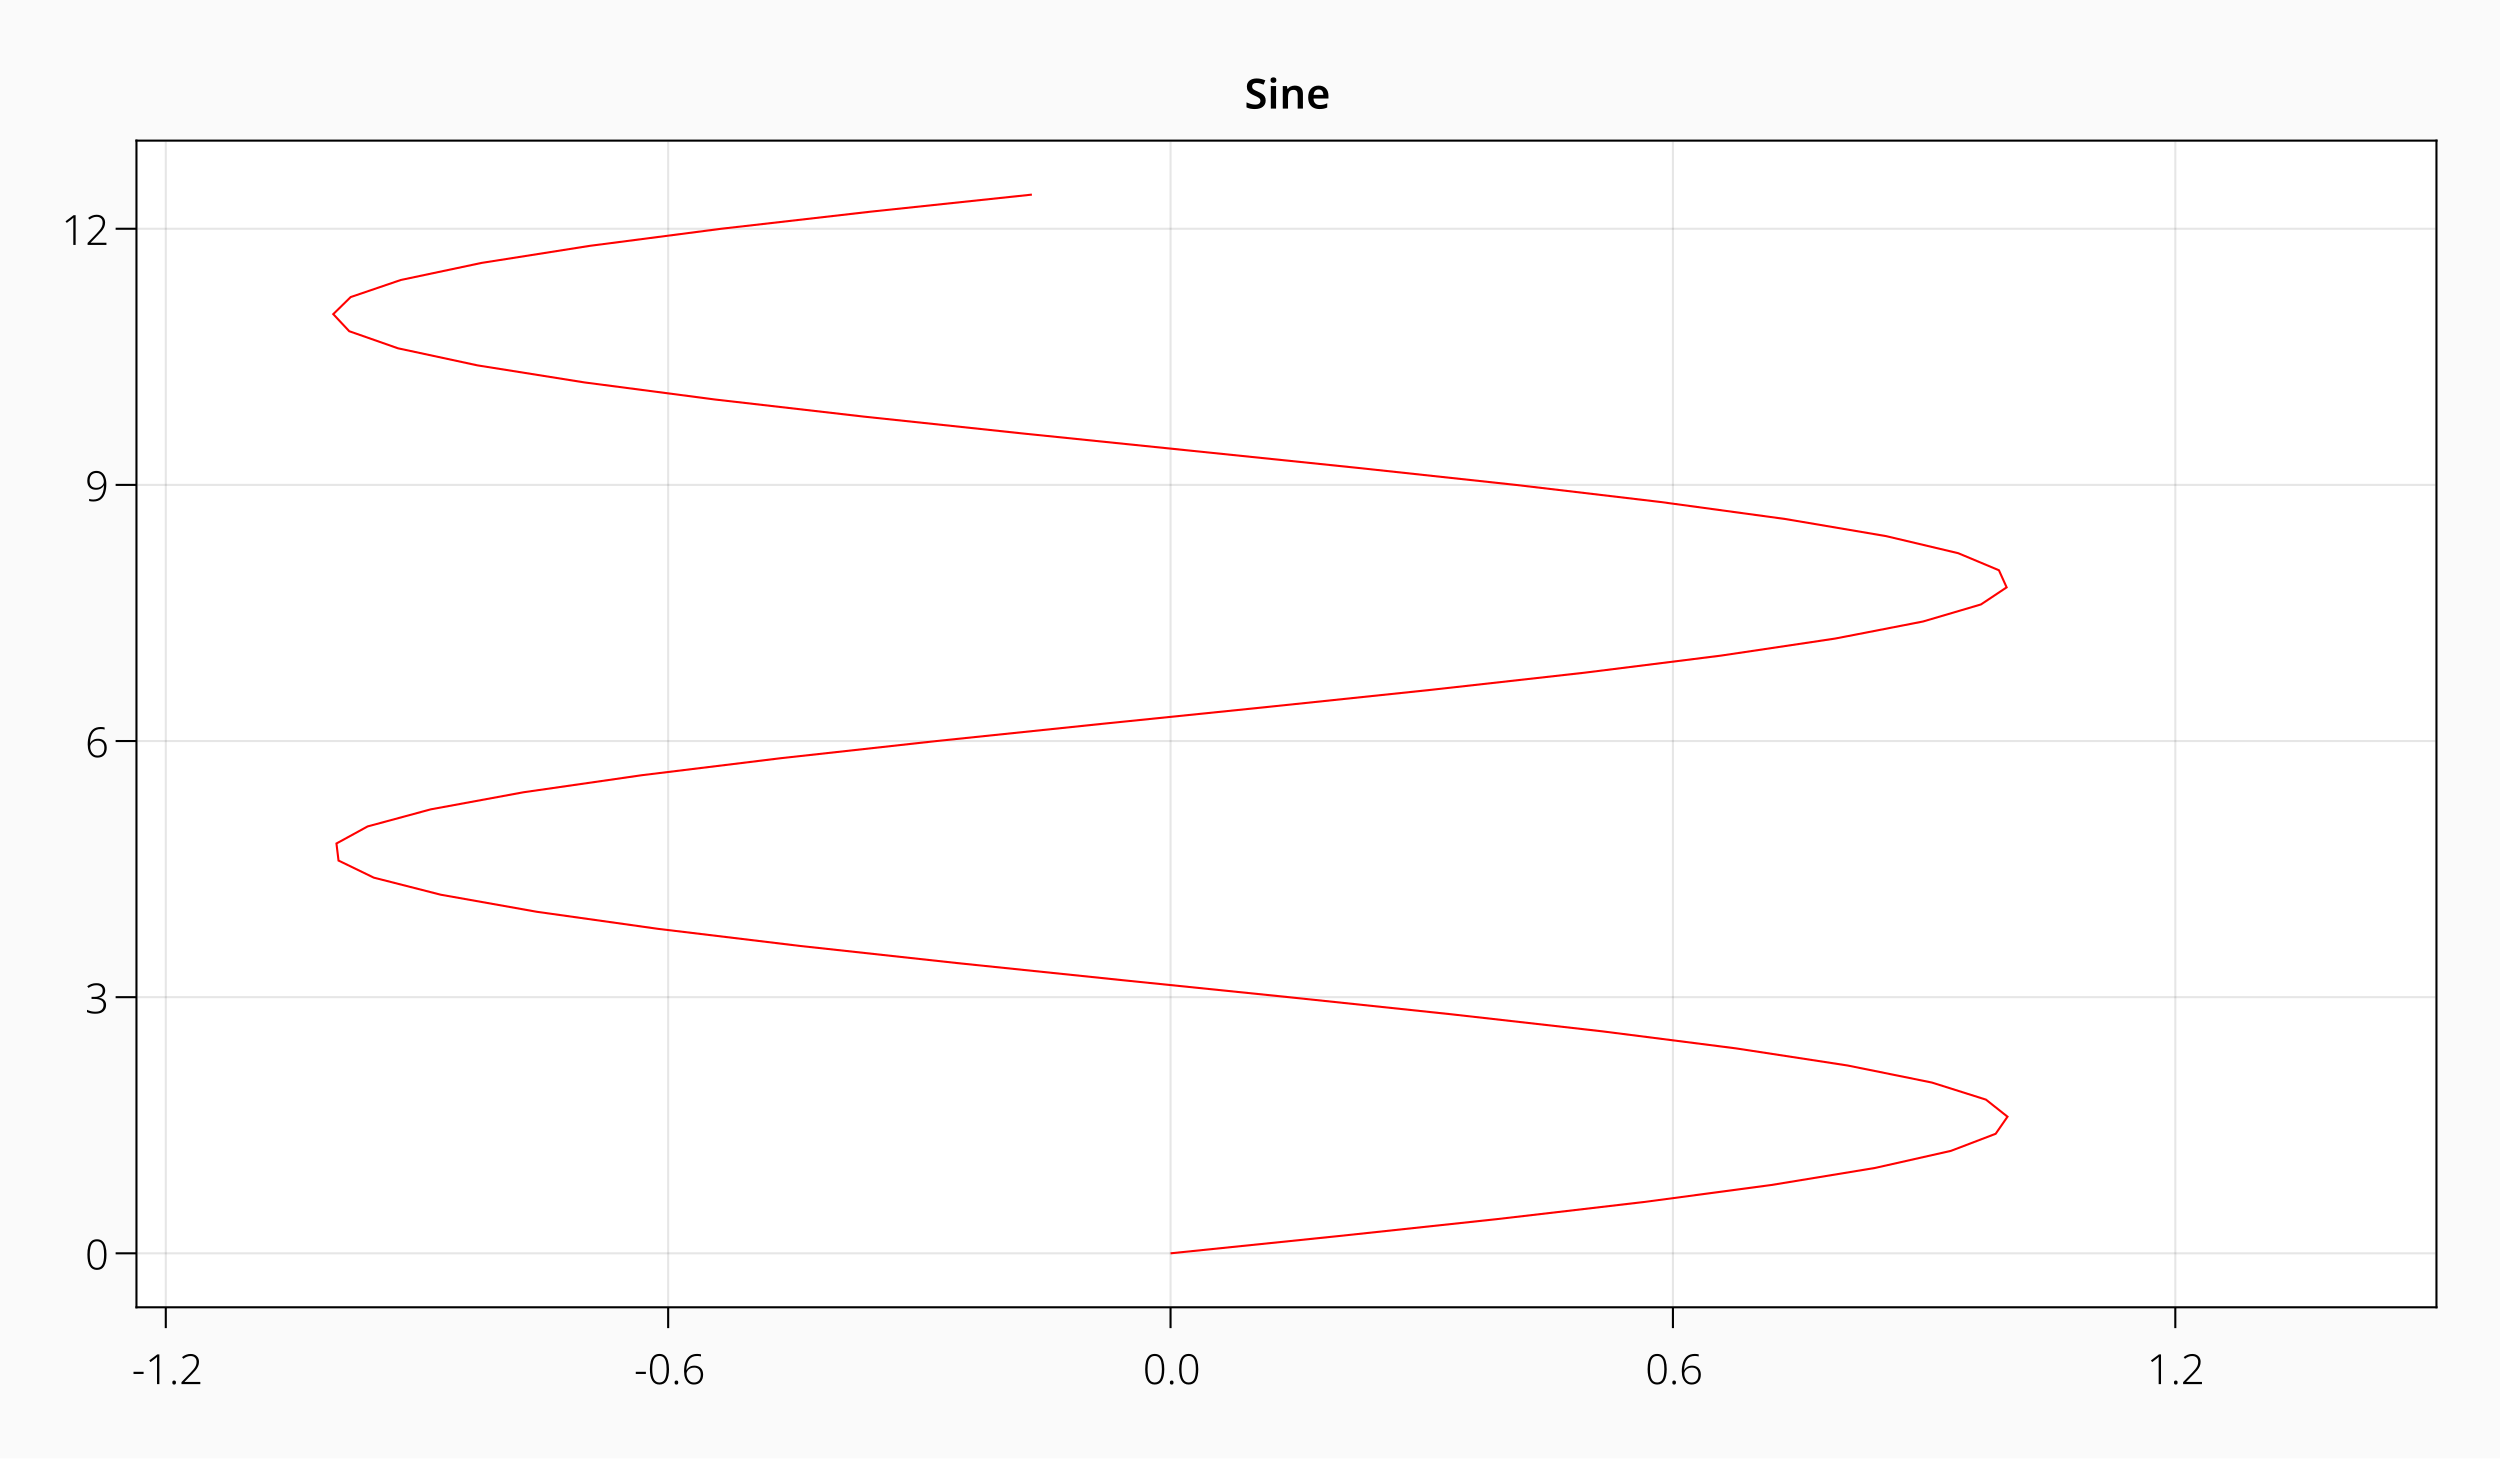
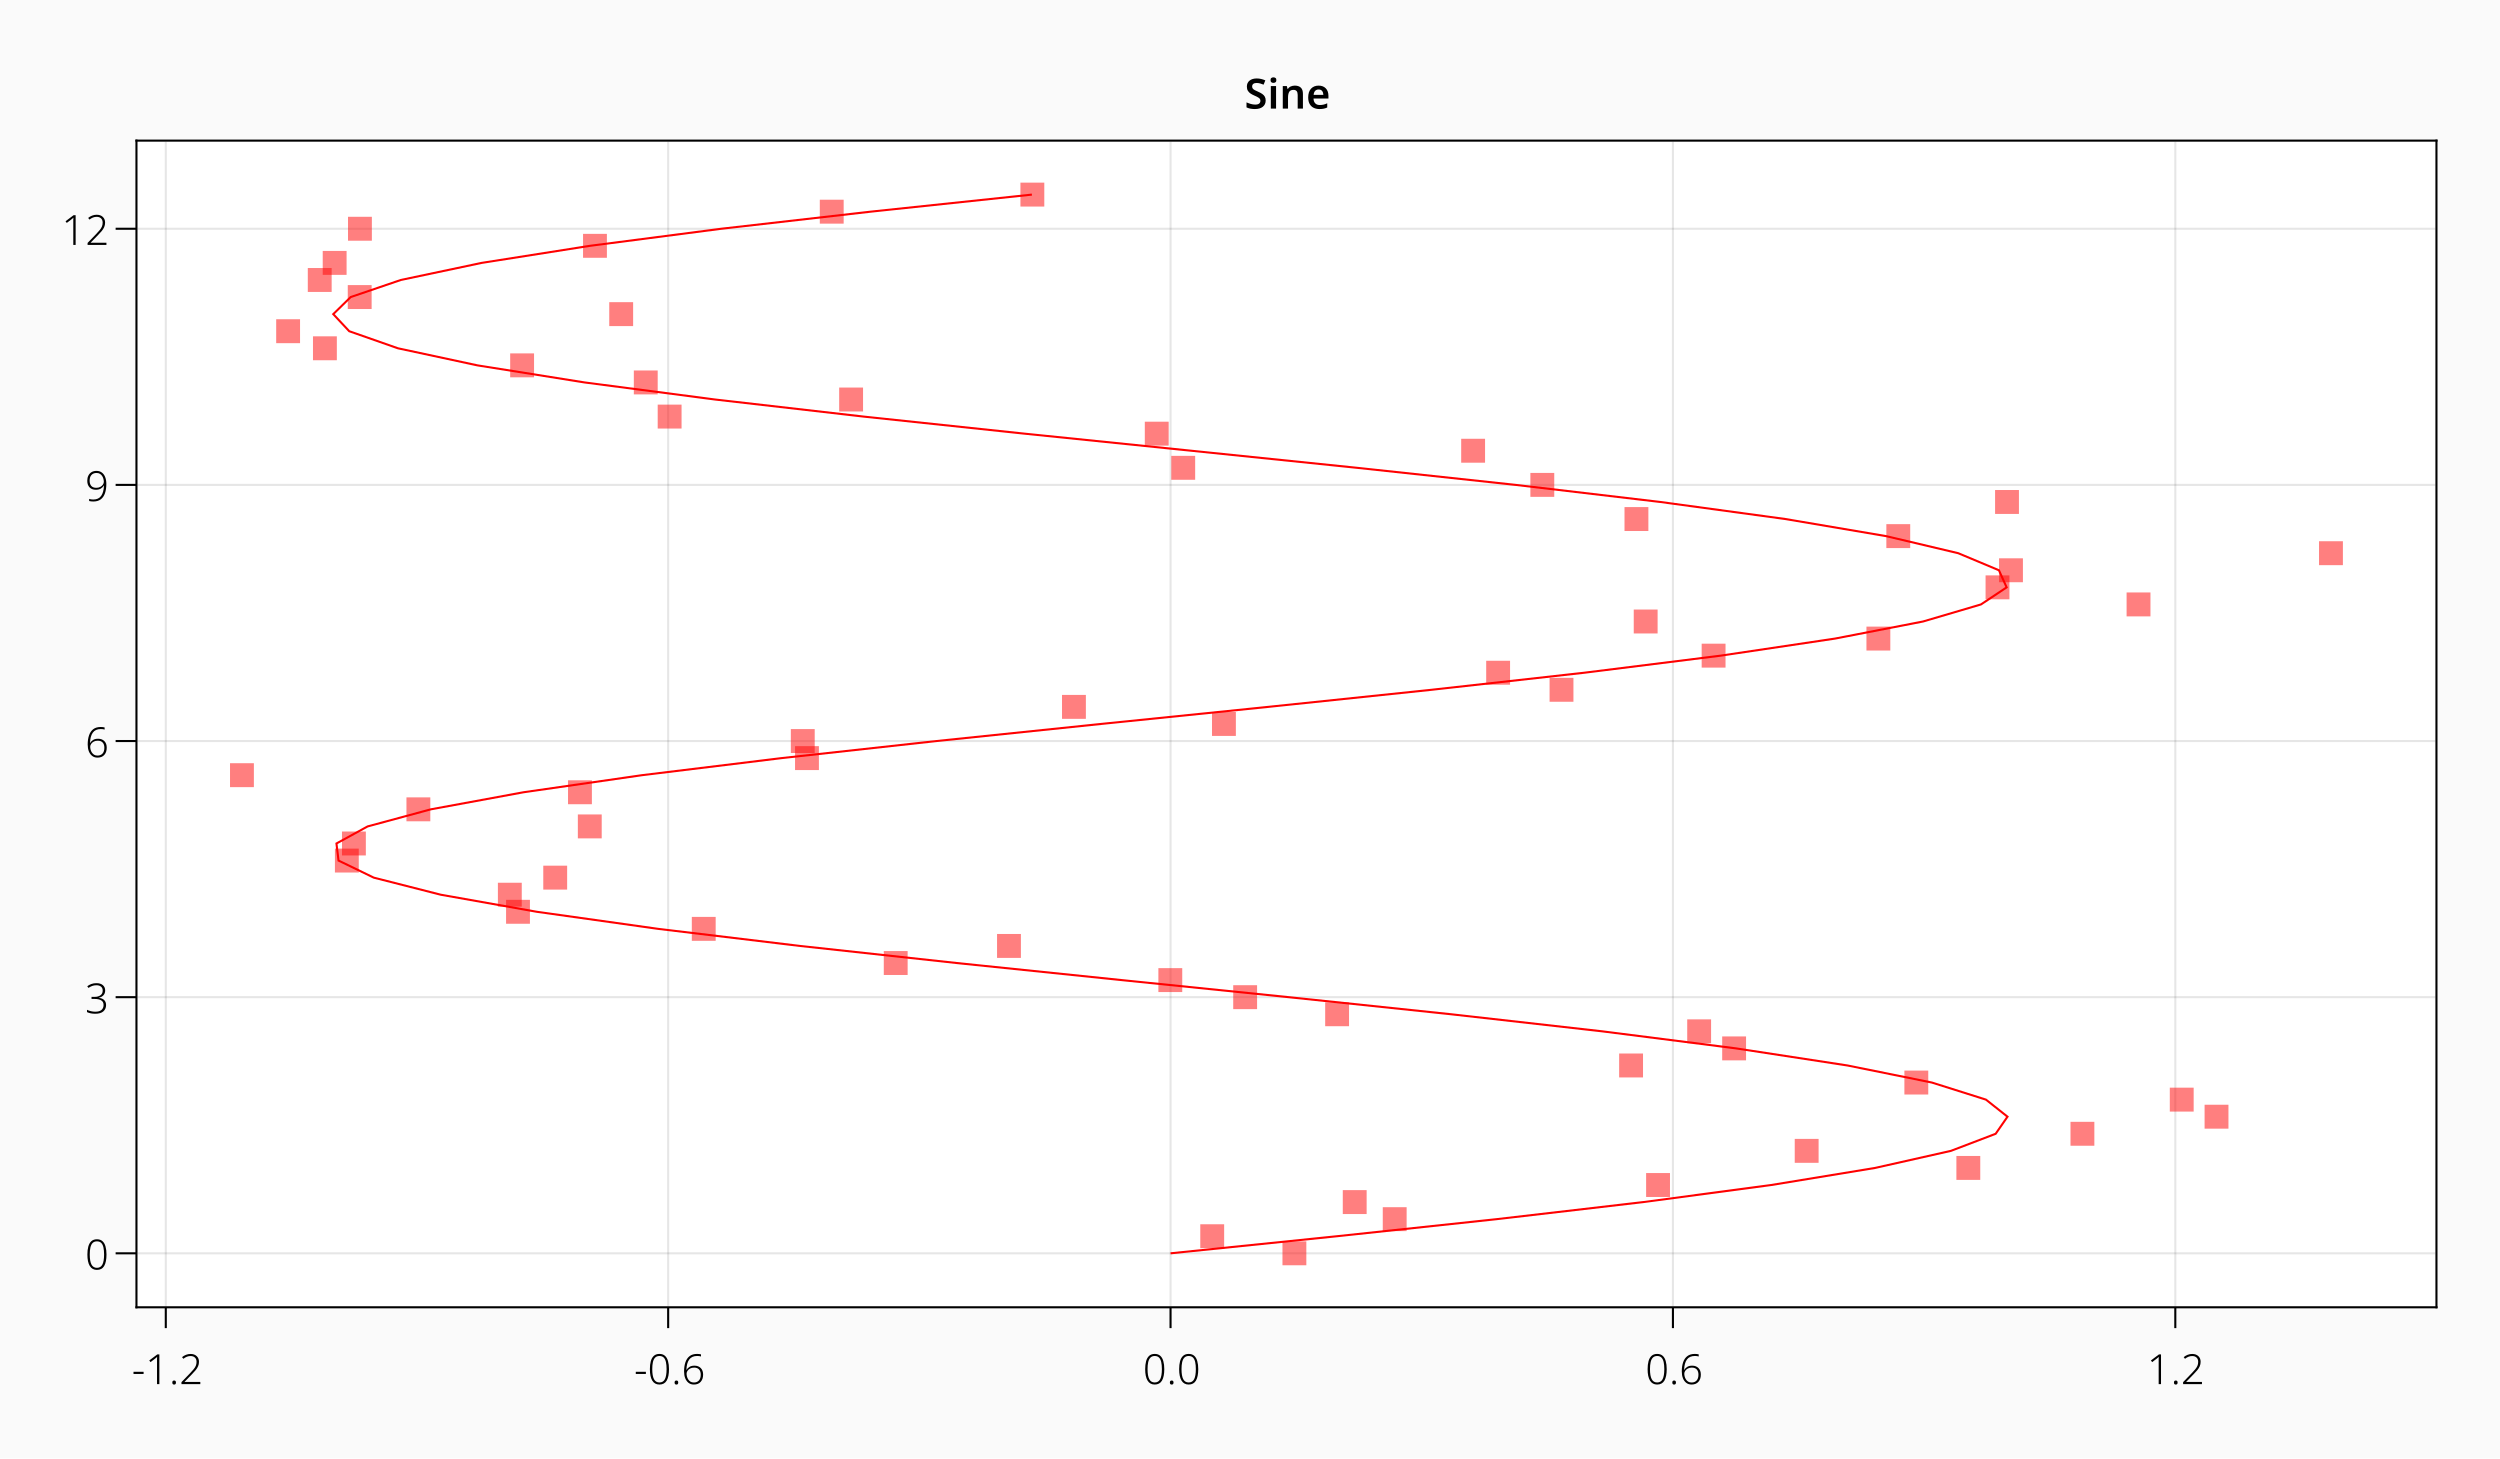
<svg xmlns="http://www.w3.org/2000/svg" xmlns:xlink="http://www.w3.org/1999/xlink" width="1200pt" height="700pt" viewBox="0 0 1200 700" version="1.1">
  <defs>
    <g>
      <symbol overflow="visible" id="glyph0-0">
        <path style="stroke:none;" d="M 1.875 0 L 1.875 -14.281 L 10.094 -14.281 L 10.094 0 Z M 2.906 -1.016 L 9.078 -1.016 L 9.078 -13.266 L 2.906 -13.266 Z M 2.906 -1.016 " />
      </symbol>
      <symbol overflow="visible" id="glyph0-1">
        <path style="stroke:none;" d="M 0.797 -4.875 L 0.797 -5.922 L 5.641 -5.922 L 5.641 -4.875 Z M 0.797 -4.875 " />
      </symbol>
      <symbol overflow="visible" id="glyph0-2">
        <path style="stroke:none;" d="M 6.766 0 L 5.641 0 L 5.641 -10.625 C 5.641 -11.195 5.641 -11.664 5.641 -12.031 C 5.641 -12.395 5.656 -12.742 5.688 -13.078 C 5.5 -12.891 5.32 -12.727 5.156 -12.594 C 5 -12.469 4.785 -12.297 4.516 -12.078 L 2.516 -10.562 L 1.922 -11.359 L 5.797 -14.281 L 6.766 -14.281 Z M 6.766 0 " />
      </symbol>
      <symbol overflow="visible" id="glyph0-3">
        <path style="stroke:none;" d="M 1.562 -0.766 C 1.562 -1.41 1.852 -1.734 2.438 -1.734 C 3.02 -1.734 3.312 -1.41 3.312 -0.766 C 3.312 -0.109 3.02 0.219 2.438 0.219 C 1.852 0.219 1.562 -0.109 1.562 -0.766 Z M 1.562 -0.766 " />
      </symbol>
      <symbol overflow="visible" id="glyph0-4">
        <path style="stroke:none;" d="M 10.125 0 L 1.078 0 L 1.078 -0.953 L 5.188 -5.219 C 5.863 -5.926 6.43 -6.555 6.891 -7.109 C 7.359 -7.672 7.711 -8.234 7.953 -8.797 C 8.191 -9.359 8.312 -9.988 8.312 -10.688 C 8.312 -11.57 8.051 -12.258 7.531 -12.75 C 7.02 -13.238 6.32 -13.484 5.438 -13.484 C 4.801 -13.484 4.203 -13.367 3.641 -13.141 C 3.078 -12.91 2.523 -12.582 1.984 -12.156 L 1.359 -12.953 C 1.941 -13.441 2.578 -13.816 3.266 -14.078 C 3.961 -14.348 4.688 -14.484 5.438 -14.484 C 6.664 -14.484 7.645 -14.141 8.375 -13.453 C 9.113 -12.773 9.484 -11.863 9.484 -10.719 C 9.484 -9.945 9.344 -9.238 9.062 -8.594 C 8.789 -7.957 8.406 -7.332 7.906 -6.719 C 7.406 -6.102 6.812 -5.453 6.125 -4.766 L 2.547 -1.094 L 2.547 -1.047 L 10.125 -1.047 Z M 10.125 0 " />
      </symbol>
      <symbol overflow="visible" id="glyph0-5">
        <path style="stroke:none;" d="M 10.297 -7.188 C 10.297 -4.789 9.926 -2.957 9.188 -1.688 C 8.445 -0.426 7.285 0.203 5.703 0.203 C 4.191 0.203 3.051 -0.422 2.281 -1.672 C 1.508 -2.93 1.125 -4.77 1.125 -7.188 C 1.125 -8.633 1.27 -9.906 1.562 -11 C 1.863 -12.102 2.352 -12.961 3.031 -13.578 C 3.707 -14.191 4.602 -14.5 5.719 -14.5 C 6.812 -14.5 7.691 -14.195 8.359 -13.594 C 9.035 -13 9.523 -12.148 9.828 -11.047 C 10.141 -9.953 10.297 -8.664 10.297 -7.188 Z M 2.266 -7.188 C 2.266 -5.031 2.539 -3.426 3.094 -2.375 C 3.645 -1.32 4.516 -0.797 5.703 -0.797 C 6.91 -0.797 7.785 -1.32 8.328 -2.375 C 8.867 -3.426 9.141 -5.031 9.141 -7.188 C 9.141 -8.5 9.035 -9.629 8.828 -10.578 C 8.617 -11.523 8.266 -12.25 7.766 -12.75 C 7.266 -13.25 6.582 -13.5 5.719 -13.5 C 4.852 -13.5 4.164 -13.242 3.656 -12.734 C 3.156 -12.234 2.797 -11.508 2.578 -10.562 C 2.367 -9.613 2.266 -8.488 2.266 -7.188 Z M 2.266 -7.188 " />
      </symbol>
      <symbol overflow="visible" id="glyph0-6">
        <path style="stroke:none;" d="M 1.234 -6.078 C 1.234 -7.785 1.453 -9.27 1.891 -10.531 C 2.328 -11.789 3 -12.766 3.906 -13.453 C 4.82 -14.148 6.016 -14.5 7.484 -14.5 C 8.211 -14.5 8.836 -14.426 9.359 -14.281 L 9.359 -13.266 C 9.117 -13.359 8.836 -13.422 8.516 -13.453 C 8.203 -13.492 7.867 -13.516 7.516 -13.516 C 5.797 -13.516 4.52 -12.938 3.688 -11.781 C 2.852 -10.625 2.41 -8.977 2.359 -6.844 L 2.438 -6.844 C 2.719 -7.363 3.164 -7.828 3.781 -8.234 C 4.395 -8.648 5.207 -8.859 6.219 -8.859 C 7.5 -8.859 8.508 -8.473 9.25 -7.703 C 10 -6.941 10.375 -5.895 10.375 -4.562 C 10.375 -3.125 9.984 -1.969 9.203 -1.094 C 8.43 -0.227 7.348 0.203 5.953 0.203 C 4.941 0.203 4.086 -0.066 3.391 -0.609 C 2.691 -1.148 2.156 -1.891 1.781 -2.828 C 1.414 -3.766 1.234 -4.848 1.234 -6.078 Z M 5.953 -0.781 C 6.973 -0.781 7.773 -1.102 8.359 -1.75 C 8.941 -2.395 9.234 -3.332 9.234 -4.562 C 9.234 -5.602 8.969 -6.422 8.438 -7.016 C 7.906 -7.617 7.109 -7.922 6.047 -7.922 C 5.305 -7.922 4.664 -7.773 4.125 -7.484 C 3.582 -7.191 3.164 -6.82 2.875 -6.375 C 2.582 -5.926 2.438 -5.484 2.438 -5.047 C 2.438 -4.629 2.492 -4.176 2.609 -3.688 C 2.734 -3.195 2.93 -2.734 3.203 -2.297 C 3.484 -1.859 3.844 -1.492 4.281 -1.203 C 4.727 -0.922 5.285 -0.781 5.953 -0.781 Z M 5.953 -0.781 " />
      </symbol>
      <symbol overflow="visible" id="glyph0-7">
        <path style="stroke:none;" d="M 9.641 -10.984 C 9.641 -10.035 9.359 -9.258 8.797 -8.656 C 8.234 -8.062 7.516 -7.68 6.641 -7.516 L 6.641 -7.438 C 7.754 -7.301 8.602 -6.938 9.188 -6.344 C 9.781 -5.75 10.078 -4.953 10.078 -3.953 C 10.078 -2.734 9.645 -1.734 8.781 -0.953 C 7.914 -0.18 6.613 0.203 4.875 0.203 C 4.102 0.203 3.383 0.133 2.719 0 C 2.062 -0.133 1.461 -0.332 0.922 -0.594 L 0.922 -1.703 C 1.461 -1.43 2.086 -1.207 2.797 -1.031 C 3.504 -0.863 4.195 -0.781 4.875 -0.781 C 6.238 -0.781 7.242 -1.066 7.891 -1.641 C 8.547 -2.223 8.875 -3.008 8.875 -4 C 8.875 -5.039 8.488 -5.785 7.719 -6.234 C 6.945 -6.68 5.914 -6.906 4.625 -6.906 L 3.094 -6.906 L 3.094 -7.906 L 4.641 -7.906 C 5.742 -7.906 6.656 -8.16 7.375 -8.672 C 8.094 -9.18 8.453 -9.93 8.453 -10.922 C 8.453 -11.766 8.176 -12.398 7.625 -12.828 C 7.082 -13.266 6.359 -13.484 5.453 -13.484 C 4.691 -13.484 4.008 -13.367 3.406 -13.141 C 2.801 -12.91 2.207 -12.598 1.625 -12.203 L 1.047 -13 C 1.586 -13.426 2.223 -13.781 2.953 -14.062 C 3.691 -14.344 4.52 -14.484 5.438 -14.484 C 6.77 -14.484 7.801 -14.164 8.531 -13.531 C 9.27 -12.895 9.641 -12.047 9.641 -10.984 Z M 9.641 -10.984 " />
      </symbol>
      <symbol overflow="visible" id="glyph0-8">
        <path style="stroke:none;" d="M 10.203 -8.219 C 10.203 -6.508 9.984 -5.02 9.547 -3.75 C 9.117 -2.488 8.441 -1.508 7.516 -0.812 C 6.586 -0.125 5.391 0.219 3.922 0.219 C 3.598 0.219 3.25 0.195 2.875 0.156 C 2.5 0.113 2.191 0.055 1.953 -0.016 L 1.953 -1.047 C 2.492 -0.836 3.148 -0.734 3.922 -0.734 C 5.629 -0.734 6.895 -1.316 7.719 -2.484 C 8.539 -3.648 8.988 -5.301 9.062 -7.438 L 8.984 -7.438 C 8.703 -6.914 8.25 -6.445 7.625 -6.031 C 7 -5.625 6.176 -5.422 5.156 -5.422 C 3.895 -5.422 2.895 -5.801 2.156 -6.562 C 1.414 -7.332 1.047 -8.391 1.047 -9.734 C 1.047 -10.68 1.223 -11.508 1.578 -12.219 C 1.941 -12.938 2.453 -13.492 3.109 -13.891 C 3.766 -14.285 4.555 -14.484 5.484 -14.484 C 6.504 -14.484 7.363 -14.211 8.062 -13.672 C 8.77 -13.141 9.301 -12.406 9.656 -11.469 C 10.02 -10.531 10.203 -9.445 10.203 -8.219 Z M 5.484 -13.484 C 4.461 -13.484 3.656 -13.16 3.062 -12.516 C 2.477 -11.879 2.188 -10.961 2.188 -9.766 C 2.188 -8.691 2.453 -7.852 2.984 -7.25 C 3.516 -6.656 4.312 -6.359 5.375 -6.359 C 6.113 -6.359 6.754 -6.504 7.297 -6.797 C 7.848 -7.086 8.27 -7.457 8.562 -7.906 C 8.852 -8.352 9 -8.797 9 -9.234 C 9 -9.648 8.938 -10.098 8.812 -10.578 C 8.695 -11.066 8.5 -11.531 8.219 -11.969 C 7.945 -12.414 7.586 -12.781 7.141 -13.062 C 6.703 -13.344 6.148 -13.484 5.484 -13.484 Z M 5.484 -13.484 " />
      </symbol>
      <symbol overflow="visible" id="glyph1-0">
        <path style="stroke:none;" d="M 0 -1.875 L -14.281 -1.875 L -14.281 -10.094 L 0 -10.094 Z M -1.016 -2.906 L -1.016 -9.078 L -13.266 -9.078 L -13.266 -2.906 Z M -1.016 -2.906 " />
      </symbol>
      <symbol overflow="visible" id="glyph1-1">
        <path style="stroke:none;" d="" />
      </symbol>
      <symbol overflow="visible" id="glyph2-0">
        <path style="stroke:none;" d="M 1.875 0 L 1.875 -14.281 L 10.094 -14.281 L 10.094 0 Z M 2.906 -1.016 L 9.078 -1.016 L 9.078 -13.266 L 2.906 -13.266 Z M 2.906 -1.016 " />
      </symbol>
      <symbol overflow="visible" id="glyph2-1">
        <path style="stroke:none;" d="M 10.156 -3.906 C 10.156 -2.633 9.695 -1.629 8.781 -0.891 C 7.863 -0.16 6.586 0.203 4.953 0.203 C 3.379 0.203 2.047 -0.062 0.953 -0.594 L 0.953 -3 C 1.555 -2.727 2.223 -2.484 2.953 -2.266 C 3.68 -2.047 4.41 -1.938 5.141 -1.938 C 6.004 -1.938 6.633 -2.102 7.031 -2.438 C 7.426 -2.781 7.625 -3.223 7.625 -3.766 C 7.625 -4.348 7.367 -4.816 6.859 -5.172 C 6.348 -5.523 5.609 -5.906 4.641 -6.312 C 4.055 -6.562 3.492 -6.859 2.953 -7.203 C 2.41 -7.555 1.969 -8.004 1.625 -8.547 C 1.289 -9.086 1.125 -9.766 1.125 -10.578 C 1.125 -11.797 1.551 -12.75 2.406 -13.438 C 3.27 -14.133 4.422 -14.484 5.859 -14.484 C 6.609 -14.484 7.316 -14.398 7.984 -14.234 C 8.66 -14.078 9.328 -13.852 9.984 -13.562 L 9.156 -11.5 C 8.562 -11.75 7.992 -11.945 7.453 -12.094 C 6.91 -12.238 6.352 -12.312 5.781 -12.312 C 5.082 -12.312 4.551 -12.16 4.188 -11.859 C 3.832 -11.555 3.656 -11.148 3.656 -10.641 C 3.656 -10.254 3.754 -9.922 3.953 -9.641 C 4.16 -9.367 4.473 -9.117 4.891 -8.891 C 5.305 -8.672 5.848 -8.414 6.516 -8.125 C 7.297 -7.789 7.953 -7.438 8.484 -7.062 C 9.023 -6.695 9.438 -6.266 9.719 -5.766 C 10.008 -5.266 10.156 -4.645 10.156 -3.906 Z M 10.156 -3.906 " />
      </symbol>
      <symbol overflow="visible" id="glyph2-2">
        <path style="stroke:none;" d="M 2.875 -15.016 C 3.25 -15.016 3.578 -14.914 3.859 -14.719 C 4.141 -14.531 4.281 -14.191 4.281 -13.703 C 4.281 -13.203 4.141 -12.852 3.859 -12.656 C 3.578 -12.457 3.25 -12.359 2.875 -12.359 C 2.488 -12.359 2.16 -12.457 1.891 -12.656 C 1.617 -12.852 1.484 -13.203 1.484 -13.703 C 1.484 -14.191 1.617 -14.531 1.891 -14.719 C 2.16 -14.914 2.488 -15.016 2.875 -15.016 Z M 4.141 -10.844 L 4.141 0 L 1.625 0 L 1.625 -10.844 Z M 4.141 -10.844 " />
      </symbol>
      <symbol overflow="visible" id="glyph2-3">
        <path style="stroke:none;" d="M 7.422 -11.047 C 8.629 -11.047 9.578 -10.727 10.266 -10.094 C 10.953 -9.469 11.297 -8.457 11.297 -7.062 L 11.297 0 L 8.781 0 L 8.781 -6.562 C 8.781 -7.375 8.617 -7.984 8.297 -8.391 C 7.973 -8.797 7.469 -9 6.781 -9 C 5.77 -9 5.078 -8.676 4.703 -8.031 C 4.328 -7.395 4.141 -6.484 4.141 -5.297 L 4.141 0 L 1.625 0 L 1.625 -10.844 L 3.562 -10.844 L 3.922 -9.422 L 4.062 -9.422 C 4.406 -9.984 4.879 -10.395 5.484 -10.656 C 6.098 -10.914 6.742 -11.047 7.422 -11.047 Z M 7.422 -11.047 " />
      </symbol>
      <symbol overflow="visible" id="glyph2-4">
        <path style="stroke:none;" d="M 5.984 -11.047 C 7.43 -11.047 8.578 -10.609 9.422 -9.734 C 10.273 -8.867 10.703 -7.664 10.703 -6.125 L 10.703 -4.844 L 3.547 -4.844 C 3.566 -3.852 3.836 -3.086 4.359 -2.547 C 4.879 -2.004 5.598 -1.734 6.516 -1.734 C 7.211 -1.734 7.836 -1.801 8.391 -1.938 C 8.953 -2.082 9.531 -2.289 10.125 -2.562 L 10.125 -0.547 C 9.582 -0.285 9.023 -0.098 8.453 0.016 C 7.879 0.141 7.195 0.203 6.406 0.203 C 5.332 0.203 4.391 0 3.578 -0.406 C 2.766 -0.812 2.129 -1.426 1.672 -2.25 C 1.211 -3.07 0.984 -4.102 0.984 -5.344 C 0.984 -7.195 1.438 -8.609 2.344 -9.578 C 3.258 -10.555 4.473 -11.047 5.984 -11.047 Z M 5.984 -9.188 C 5.297 -9.188 4.742 -8.969 4.328 -8.531 C 3.91 -8.094 3.664 -7.445 3.594 -6.594 L 8.266 -6.594 C 8.242 -7.344 8.051 -7.961 7.688 -8.453 C 7.32 -8.941 6.754 -9.188 5.984 -9.188 Z M 5.984 -9.188 " />
      </symbol>
    </g>
  </defs>
  <g id="surface79">
    <rect x="0" y="0" width="1200" height="700" style="fill:rgb(98%,98%,98%);fill-opacity:1;stroke:none;" />
    <path style=" stroke:none;fill-rule:nonzero;fill:rgb(100%,100%,100%);fill-opacity:1;" d="M 66 627 L 1169 627 L 1169 68 L 66 68 Z M 66 627 " />
    <path style="fill:none;stroke-width:1;stroke-linecap:butt;stroke-linejoin:miter;stroke:rgb(0%,0%,0%);stroke-opacity:0.1;stroke-miterlimit:10;" d="M 79.578 627 L 79.578 68 M 320.719 627 L 320.719 68 M 561.863 627 L 561.863 68 M 803.004 627 L 803.004 68 M 1044.148 627 L 1044.148 68 " />
    <path style="fill:none;stroke-width:1;stroke-linecap:butt;stroke-linejoin:miter;stroke:rgb(0%,0%,0%);stroke-opacity:0.1;stroke-miterlimit:10;" d="M 66 601.59 L 1169 601.59 M 66 478.645 L 1169 478.645 M 66 355.695 L 1169 355.695 M 66 232.75 L 1169 232.75 M 66 109.801 L 1169 109.801 " />
    <path style="fill:none;stroke-width:1;stroke-linecap:butt;stroke-linejoin:miter;stroke:rgb(0%,0%,0%);stroke-opacity:1;stroke-miterlimit:10;" d="M 79.578 627.5 L 79.578 637.5 M 320.719 627.5 L 320.719 637.5 M 561.863 627.5 L 561.863 637.5 M 803.004 627.5 L 803.004 637.5 M 1044.148 627.5 L 1044.148 637.5 " />
    <g style="fill:rgb(0%,0%,0%);fill-opacity:1;">
      <use xlink:href="#glyph0-1" x="63.285" y="664.379" />
    </g>
    <g style="fill:rgb(0%,0%,0%);fill-opacity:1;">
      <use xlink:href="#glyph0-2" x="69.727" y="664.379" />
    </g>
    <g style="fill:rgb(0%,0%,0%);fill-opacity:1;">
      <use xlink:href="#glyph0-3" x="81.148" y="664.379" />
    </g>
    <g style="fill:rgb(0%,0%,0%);fill-opacity:1;">
      <use xlink:href="#glyph0-4" x="86.027" y="664.379" />
    </g>
    <g style="fill:rgb(0%,0%,0%);fill-opacity:1;">
      <use xlink:href="#glyph0-1" x="304.379" y="664.379" />
    </g>
    <g style="fill:rgb(0%,0%,0%);fill-opacity:1;">
      <use xlink:href="#glyph0-5" x="310.82" y="664.379" />
    </g>
    <g style="fill:rgb(0%,0%,0%);fill-opacity:1;">
      <use xlink:href="#glyph0-3" x="322.238" y="664.379" />
    </g>
    <g style="fill:rgb(0%,0%,0%);fill-opacity:1;">
      <use xlink:href="#glyph0-6" x="327.121" y="664.379" />
    </g>
    <g style="fill:rgb(0%,0%,0%);fill-opacity:1;">
      <use xlink:href="#glyph0-5" x="548.562" y="664.379" />
    </g>
    <g style="fill:rgb(0%,0%,0%);fill-opacity:1;">
      <use xlink:href="#glyph0-3" x="559.98" y="664.379" />
    </g>
    <g style="fill:rgb(0%,0%,0%);fill-opacity:1;">
      <use xlink:href="#glyph0-5" x="564.863" y="664.379" />
    </g>
    <g style="fill:rgb(0%,0%,0%);fill-opacity:1;">
      <use xlink:href="#glyph0-5" x="789.727" y="664.379" />
    </g>
    <g style="fill:rgb(0%,0%,0%);fill-opacity:1;">
      <use xlink:href="#glyph0-3" x="801.145" y="664.379" />
    </g>
    <g style="fill:rgb(0%,0%,0%);fill-opacity:1;">
      <use xlink:href="#glyph0-6" x="806.023" y="664.379" />
    </g>
    <g style="fill:rgb(0%,0%,0%);fill-opacity:1;">
      <use xlink:href="#glyph0-2" x="1030.52" y="664.379" />
    </g>
    <g style="fill:rgb(0%,0%,0%);fill-opacity:1;">
      <use xlink:href="#glyph0-3" x="1041.938" y="664.379" />
    </g>
    <g style="fill:rgb(0%,0%,0%);fill-opacity:1;">
      <use xlink:href="#glyph0-4" x="1046.816" y="664.379" />
    </g>
    <path style="fill:none;stroke-width:1;stroke-linecap:butt;stroke-linejoin:miter;stroke:rgb(0%,0%,0%);stroke-opacity:1;stroke-miterlimit:10;" d="M 65 627.5 L 1170 627.5 " />
    <path style="fill:none;stroke-width:1;stroke-linecap:butt;stroke-linejoin:miter;stroke:rgb(0%,0%,0%);stroke-opacity:1;stroke-miterlimit:10;" d="M 65.5 601.59 L 55.5 601.59 M 65.5 478.645 L 55.5 478.645 M 65.5 355.695 L 55.5 355.695 M 65.5 232.75 L 55.5 232.75 M 65.5 109.801 L 55.5 109.801 " />
    <g style="fill:rgb(0%,0%,0%);fill-opacity:1;">
      <use xlink:href="#glyph0-5" x="40.82" y="609.352" />
    </g>
    <g style="fill:rgb(0%,0%,0%);fill-opacity:1;">
      <use xlink:href="#glyph0-7" x="40.84" y="486.402" />
    </g>
    <g style="fill:rgb(0%,0%,0%);fill-opacity:1;">
      <use xlink:href="#glyph0-6" x="40.859" y="363.457" />
    </g>
    <g style="fill:rgb(0%,0%,0%);fill-opacity:1;">
      <use xlink:href="#glyph0-8" x="40.84" y="240.508" />
    </g>
    <g style="fill:rgb(0%,0%,0%);fill-opacity:1;">
      <use xlink:href="#glyph0-2" x="29.539" y="117.562" />
    </g>
    <g style="fill:rgb(0%,0%,0%);fill-opacity:1;">
      <use xlink:href="#glyph0-4" x="40.961" y="117.562" />
    </g>
    <g style="fill:rgb(0%,0%,0%);fill-opacity:1;">
      <use xlink:href="#glyph1-1" x="9.359" y="347.5" />
    </g>
    <path style="fill:none;stroke-width:1;stroke-linecap:butt;stroke-linejoin:miter;stroke:rgb(0%,0%,0%);stroke-opacity:1;stroke-miterlimit:10;" d="M 65.5 628 L 65.5 67 " />
    <path style="fill:none;stroke-width:1;stroke-linecap:butt;stroke-linejoin:miter;stroke:rgb(0%,0%,0%);stroke-opacity:1;stroke-miterlimit:10;" d="M 65 67.5 L 1170 67.5 " />
    <path style="fill:none;stroke-width:1;stroke-linecap:butt;stroke-linejoin:miter;stroke:rgb(0%,0%,0%);stroke-opacity:1;stroke-miterlimit:10;" d="M 1169.5 628 L 1169.5 67 " />
    <g style="fill:rgb(0%,0%,0%);fill-opacity:1;">
      <use xlink:href="#glyph2-1" x="597.371" y="52.141" />
    </g>
    <g style="fill:rgb(0%,0%,0%);fill-opacity:1;">
      <use xlink:href="#glyph2-2" x="608.371" y="52.141" />
    </g>
    <g style="fill:rgb(0%,0%,0%);fill-opacity:1;">
      <use xlink:href="#glyph2-3" x="614.109" y="52.141" />
    </g>
    <g style="fill:rgb(0%,0%,0%);fill-opacity:1;">
      <use xlink:href="#glyph2-4" x="626.949" y="52.141" />
    </g>
    <path style="fill:none;stroke-width:1;stroke-linecap:butt;stroke-linejoin:miter;stroke:rgb(100%,0%,0%);stroke-opacity:1;stroke-miterlimit:10;" d="M 561.863 601.59 L 641.707 593.395 L 718.371 585.199 L 788.793 577 L 850.172 568.805 L 900.055 560.609 L 936.453 552.41 L 957.918 544.215 L 963.598 536.02 L 953.258 527.824 L 927.312 519.625 L 886.801 511.43 L 833.336 503.234 L 769.043 495.035 L 696.496 486.84 L 618.578 478.645 L 538.402 470.445 L 459.16 462.25 L 384.012 454.055 L 315.953 445.859 L 257.699 437.66 L 211.57 429.465 L 179.41 421.27 L 162.492 413.07 L 161.5 404.875 L 176.465 396.68 L 206.797 388.48 L 251.285 380.285 L 308.152 372.09 L 375.137 363.895 L 449.562 355.695 L 528.469 347.5 L 608.703 339.305 L 687.074 331.105 L 760.449 322.91 L 825.91 314.715 L 880.84 306.516 L 923.059 298.32 L 950.875 290.125 L 963.18 281.93 L 959.488 273.73 L 939.945 265.535 L 905.328 257.34 L 857.02 249.141 L 796.941 240.945 L 727.496 232.75 L 651.441 224.555 L 571.82 216.355 L 491.801 208.16 L 414.574 199.965 L 343.219 191.766 L 280.578 183.57 L 229.156 175.375 L 190.996 167.176 L 167.621 158.98 L 159.961 150.785 L 168.328 142.59 L 192.379 134.391 L 231.164 126.195 L 283.133 118 L 346.211 109.801 L 417.887 101.605 L 495.305 93.41 " />
+     <path style=" stroke:none;fill-rule:nonzero;fill:rgb(100%,0%,0%);fill-opacity:0.5;" d="M 615.586 607.332 L 615.586 595.848 L 627.039 595.848 L 627.039 607.332 Z M 628.398 605.488 " />
+     <path style=" stroke:none;fill-rule:nonzero;fill:rgb(100%,0%,0%);fill-opacity:0.5;" d="M 576.137 599.133 L 576.137 587.648 L 587.59 587.648 L 587.59 599.133 Z M 588.949 597.289 " />
+     <path style=" stroke:none;fill-rule:nonzero;fill:rgb(100%,0%,0%);fill-opacity:0.5;" d="M 663.73 590.938 L 663.73 579.453 L 675.184 579.453 L 675.184 590.938 Z M 676.547 589.094 " />
+     <path style=" stroke:none;fill-rule:nonzero;fill:rgb(100%,0%,0%);fill-opacity:0.5;" d="M 644.535 582.742 L 644.535 571.258 L 655.988 571.258 L 655.988 582.742 Z M 657.348 580.898 " />
+     <path style=" stroke:none;fill-rule:nonzero;fill:rgb(100%,0%,0%);fill-opacity:0.5;" d="M 790.137 574.547 L 790.137 563.062 L 801.59 563.062 L 801.59 574.547 Z M 802.949 572.703 " />
+     <path style=" stroke:none;fill-rule:nonzero;fill:rgb(100%,0%,0%);fill-opacity:0.5;" d="M 939.07 566.348 L 939.07 554.863 L 950.523 554.863 L 950.523 566.348 Z M 951.883 564.504 " />
+     <path style=" stroke:none;fill-rule:nonzero;fill:rgb(100%,0%,0%);fill-opacity:0.5;" d="M 861.473 558.152 L 861.473 546.668 L 872.926 546.668 L 872.926 558.152 Z M 874.285 556.309 " />
+     <path style=" stroke:none;fill-rule:nonzero;fill:rgb(100%,0%,0%);fill-opacity:0.5;" d="M 993.836 549.957 L 993.836 538.473 L 1005.289 538.473 L 1005.289 549.957 Z M 1006.648 548.113 " />
+     <path style=" stroke:none;fill-rule:nonzero;fill:rgb(100%,0%,0%);fill-opacity:0.5;" d="M 1058.203 541.758 L 1058.203 530.273 L 1069.656 530.273 L 1069.656 541.758 Z M 1071.016 539.914 " />
+     <path style=" stroke:none;fill-rule:nonzero;fill:rgb(100%,0%,0%);fill-opacity:0.5;" d="M 1041.504 533.562 L 1041.504 522.078 L 1052.957 522.078 L 1052.957 533.562 Z M 1054.316 531.719 " />
+     <path style=" stroke:none;fill-rule:nonzero;fill:rgb(100%,0%,0%);fill-opacity:0.5;" d="M 914.109 525.367 L 914.109 513.883 L 925.562 513.883 L 925.562 525.367 Z M 926.922 523.523 " />
+     <path style=" stroke:none;fill-rule:nonzero;fill:rgb(100%,0%,0%);fill-opacity:0.5;" d="M 777.191 517.168 L 777.191 505.684 L 788.645 505.684 L 788.645 517.168 Z M 790.004 515.324 " />
+     <path style=" stroke:none;fill-rule:nonzero;fill:rgb(100%,0%,0%);fill-opacity:0.5;" d="M 826.652 508.973 L 826.652 497.488 L 838.105 497.488 L 838.105 508.973 Z M 839.465 507.129 " />
+     <path style=" stroke:none;fill-rule:nonzero;fill:rgb(100%,0%,0%);fill-opacity:0.5;" d="M 809.867 500.777 L 809.867 489.293 L 821.32 489.293 L 821.32 500.777 Z M 822.684 498.934 " />
+     <path style=" stroke:none;fill-rule:nonzero;fill:rgb(100%,0%,0%);fill-opacity:0.5;" d="M 636.086 492.582 L 636.086 481.098 L 647.539 481.098 L 647.539 492.582 Z M 648.898 490.738 " />
+     <path style=" stroke:none;fill-rule:nonzero;fill:rgb(100%,0%,0%);fill-opacity:0.5;" d="M 591.945 484.383 L 591.945 472.898 L 603.398 472.898 L 603.398 484.383 Z M 604.762 482.539 " />
+     <path style=" stroke:none;fill-rule:nonzero;fill:rgb(100%,0%,0%);fill-opacity:0.5;" d="M 556.023 476.188 L 556.023 464.703 L 567.477 464.703 L 567.477 476.188 Z M 568.84 474.344 " />
+     <path style=" stroke:none;fill-rule:nonzero;fill:rgb(100%,0%,0%);fill-opacity:0.5;" d="M 424.215 467.992 L 424.215 456.508 L 435.668 456.508 L 435.668 467.992 Z M 437.027 466.148 " />
+     <path style=" stroke:none;fill-rule:nonzero;fill:rgb(100%,0%,0%);fill-opacity:0.5;" d="M 478.582 459.793 L 478.582 448.309 L 490.035 448.309 L 490.035 459.793 Z M 491.395 457.949 " />
+     <path style=" stroke:none;fill-rule:nonzero;fill:rgb(100%,0%,0%);fill-opacity:0.5;" d="M 332.07 451.598 L 332.07 440.113 L 343.523 440.113 L 343.523 451.598 Z M 344.883 449.754 " />
+     <path style=" stroke:none;fill-rule:nonzero;fill:rgb(100%,0%,0%);fill-opacity:0.5;" d="M 242.914 443.402 L 242.914 431.918 L 254.367 431.918 L 254.367 443.402 Z M 255.727 441.559 " />
+     <path style=" stroke:none;fill-rule:nonzero;fill:rgb(100%,0%,0%);fill-opacity:0.5;" d="M 238.988 435.203 L 238.988 423.719 L 250.441 423.719 L 250.441 435.203 Z M 251.801 433.359 " />
+     <path style=" stroke:none;fill-rule:nonzero;fill:rgb(100%,0%,0%);fill-opacity:0.5;" d="M 260.773 427.008 L 260.773 415.523 L 272.227 415.523 L 272.227 427.008 Z M 273.586 425.164 " />
+     <path style=" stroke:none;fill-rule:nonzero;fill:rgb(100%,0%,0%);fill-opacity:0.5;" d="M 160.758 418.812 L 160.758 407.328 L 172.211 407.328 L 172.211 418.812 Z M 173.57 416.969 " />
+     <path style=" stroke:none;fill-rule:nonzero;fill:rgb(100%,0%,0%);fill-opacity:0.5;" d="M 164.152 410.617 L 164.152 399.133 L 175.605 399.133 L 175.605 410.617 Z M 176.965 408.773 " />
+     <path style=" stroke:none;fill-rule:nonzero;fill:rgb(100%,0%,0%);fill-opacity:0.5;" d="M 277.367 402.418 L 277.367 390.934 L 288.82 390.934 L 288.82 402.418 Z M 290.18 400.574 " />
+     <path style=" stroke:none;fill-rule:nonzero;fill:rgb(100%,0%,0%);fill-opacity:0.5;" d="M 195.098 394.223 L 195.098 382.738 L 206.551 382.738 L 206.551 394.223 Z M 207.914 392.379 " />
+     <path style=" stroke:none;fill-rule:nonzero;fill:rgb(100%,0%,0%);fill-opacity:0.5;" d="M 272.652 386.027 L 272.652 374.543 L 284.105 374.543 L 284.105 386.027 Z M 285.465 384.184 " />
+     <path style=" stroke:none;fill-rule:nonzero;fill:rgb(100%,0%,0%);fill-opacity:0.5;" d="M 110.41 377.828 L 110.41 366.344 L 121.863 366.344 L 121.863 377.828 Z M 123.223 375.984 " />
+     <path style=" stroke:none;fill-rule:nonzero;fill:rgb(100%,0%,0%);fill-opacity:0.5;" d="M 381.621 369.633 L 381.621 358.148 L 393.074 358.148 L 393.074 369.633 Z M 394.434 367.789 " />
+     <path style=" stroke:none;fill-rule:nonzero;fill:rgb(100%,0%,0%);fill-opacity:0.5;" d="M 379.605 361.438 L 379.605 349.953 L 391.059 349.953 L 391.059 361.438 Z M 392.418 359.594 " />
+     <path style=" stroke:none;fill-rule:nonzero;fill:rgb(100%,0%,0%);fill-opacity:0.5;" d="M 581.762 353.242 L 581.762 341.758 L 593.215 341.758 L 593.215 353.242 Z M 594.578 351.398 " />
+     <path style=" stroke:none;fill-rule:nonzero;fill:rgb(100%,0%,0%);fill-opacity:0.5;" d="M 509.766 345.043 L 509.766 333.559 L 521.219 333.559 L 521.219 345.043 Z M 522.578 343.199 " />
+     <path style=" stroke:none;fill-rule:nonzero;fill:rgb(100%,0%,0%);fill-opacity:0.5;" d="M 743.797 336.848 L 743.797 325.363 L 755.25 325.363 L 755.25 336.848 Z M 756.609 335.004 " />
+     <path style=" stroke:none;fill-rule:nonzero;fill:rgb(100%,0%,0%);fill-opacity:0.5;" d="M 713.375 328.652 L 713.375 317.168 L 724.828 317.168 L 724.828 328.652 Z M 726.188 326.809 " />
+     <path style=" stroke:none;fill-rule:nonzero;fill:rgb(100%,0%,0%);fill-opacity:0.5;" d="M 816.801 320.453 L 816.801 308.969 L 828.254 308.969 L 828.254 320.453 Z M 829.613 318.609 " />
+     <path style=" stroke:none;fill-rule:nonzero;fill:rgb(100%,0%,0%);fill-opacity:0.5;" d="M 895.895 312.258 L 895.895 300.773 L 907.348 300.773 L 907.348 312.258 Z M 908.707 310.414 " />
+     <path style=" stroke:none;fill-rule:nonzero;fill:rgb(100%,0%,0%);fill-opacity:0.5;" d="M 784.199 304.062 L 784.199 292.578 L 795.652 292.578 L 795.652 304.062 Z M 797.012 302.219 " />
+     <path style=" stroke:none;fill-rule:nonzero;fill:rgb(100%,0%,0%);fill-opacity:0.5;" d="M 1020.766 295.863 L 1020.766 284.379 L 1032.219 284.379 L 1032.219 295.863 Z M 1033.578 294.02 " />
+     <path style=" stroke:none;fill-rule:nonzero;fill:rgb(100%,0%,0%);fill-opacity:0.5;" d="M 953.074 287.668 L 953.074 276.184 L 964.527 276.184 L 964.527 287.668 Z M 965.887 285.824 " />
+     <path style=" stroke:none;fill-rule:nonzero;fill:rgb(100%,0%,0%);fill-opacity:0.5;" d="M 959.547 279.473 L 959.547 267.988 L 971 267.988 L 971 279.473 Z M 972.359 277.629 " />
+     <path style=" stroke:none;fill-rule:nonzero;fill:rgb(100%,0%,0%);fill-opacity:0.5;" d="M 1113.137 271.277 L 1113.137 259.793 L 1124.59 259.793 L 1124.59 271.277 Z M 1125.949 269.434 " />
+     <path style=" stroke:none;fill-rule:nonzero;fill:rgb(100%,0%,0%);fill-opacity:0.5;" d="M 905.449 263.078 L 905.449 251.594 L 916.902 251.594 L 916.902 263.078 Z M 918.262 261.234 " />
+     <path style=" stroke:none;fill-rule:nonzero;fill:rgb(100%,0%,0%);fill-opacity:0.5;" d="M 779.766 254.883 L 779.766 243.398 L 791.219 243.398 L 791.219 254.883 Z M 792.582 253.039 " />
+     <path style=" stroke:none;fill-rule:nonzero;fill:rgb(100%,0%,0%);fill-opacity:0.5;" d="M 957.637 246.688 L 957.637 235.203 L 969.09 235.203 L 969.09 246.688 Z M 970.449 244.844 " />
+     <path style=" stroke:none;fill-rule:nonzero;fill:rgb(100%,0%,0%);fill-opacity:0.5;" d="M 734.586 238.488 L 734.586 227.004 L 746.039 227.004 L 746.039 238.488 Z M 747.398 236.645 " />
+     <path style=" stroke:none;fill-rule:nonzero;fill:rgb(100%,0%,0%);fill-opacity:0.5;" d="M 562.223 230.293 L 562.223 218.809 L 573.676 218.809 L 573.676 230.293 Z M 575.035 228.449 " />
+     <path style=" stroke:none;fill-rule:nonzero;fill:rgb(100%,0%,0%);fill-opacity:0.5;" d="M 701.371 222.098 L 701.371 210.613 L 712.824 210.613 L 712.824 222.098 Z M 714.184 220.254 " />
+     <path style=" stroke:none;fill-rule:nonzero;fill:rgb(100%,0%,0%);fill-opacity:0.5;" d="M 549.508 213.898 L 549.508 202.414 L 560.961 202.414 L 560.961 213.898 Z M 562.32 212.055 " />
+     <path style=" stroke:none;fill-rule:nonzero;fill:rgb(100%,0%,0%);fill-opacity:0.5;" d="M 315.695 205.703 L 315.695 194.219 L 327.148 194.219 L 327.148 205.703 Z M 328.508 203.859 " />
+     <path style=" stroke:none;fill-rule:nonzero;fill:rgb(100%,0%,0%);fill-opacity:0.5;" d="M 402.809 197.508 L 402.809 186.023 L 414.262 186.023 L 414.262 197.508 Z M 415.621 195.664 " />
+     <path style=" stroke:none;fill-rule:nonzero;fill:rgb(100%,0%,0%);fill-opacity:0.5;" d="M 304.238 189.312 L 304.238 177.828 L 315.691 177.828 L 315.691 189.312 Z M 317.051 187.469 " />
+     <path style=" stroke:none;fill-rule:nonzero;fill:rgb(100%,0%,0%);fill-opacity:0.5;" d="M 244.887 181.113 L 244.887 169.629 L 256.34 169.629 L 256.34 181.113 Z M 257.699 179.27 " />
+     <path style=" stroke:none;fill-rule:nonzero;fill:rgb(100%,0%,0%);fill-opacity:0.5;" d="M 150.23 172.918 L 150.23 161.434 L 161.684 161.434 L 161.684 172.918 Z M 163.043 171.074 " />
+     <path style=" stroke:none;fill-rule:nonzero;fill:rgb(100%,0%,0%);fill-opacity:0.5;" d="M 132.57 164.723 L 132.57 153.238 L 144.023 153.238 L 144.023 164.723 Z M 145.383 162.879 " />
+     <path style=" stroke:none;fill-rule:nonzero;fill:rgb(100%,0%,0%);fill-opacity:0.5;" d="M 292.445 156.523 L 292.445 145.039 L 303.898 145.039 L 303.898 156.523 Z M 305.258 154.68 " />
+     <path style=" stroke:none;fill-rule:nonzero;fill:rgb(100%,0%,0%);fill-opacity:0.5;" d="M 166.93 148.328 L 166.93 136.844 L 178.383 136.844 L 178.383 148.328 Z M 179.742 146.484 " />
+     <path style=" stroke:none;fill-rule:nonzero;fill:rgb(100%,0%,0%);fill-opacity:0.5;" d="M 147.742 140.133 L 147.742 128.648 L 159.195 128.648 L 159.195 140.133 Z M 160.555 138.289 " />
+     <path style=" stroke:none;fill-rule:nonzero;fill:rgb(100%,0%,0%);fill-opacity:0.5;" d="M 154.906 131.934 L 154.906 120.449 L 166.359 120.449 L 166.359 131.934 Z M 167.719 130.09 " />
+     <path style=" stroke:none;fill-rule:nonzero;fill:rgb(100%,0%,0%);fill-opacity:0.5;" d="M 279.859 123.738 L 279.859 112.254 L 291.312 112.254 L 291.312 123.738 Z M 292.672 121.895 " />
+     <path style=" stroke:none;fill-rule:nonzero;fill:rgb(100%,0%,0%);fill-opacity:0.5;" d="M 167.043 115.543 L 167.043 104.059 L 178.496 104.059 L 178.496 115.543 Z M 179.855 113.699 " />
+     <path style=" stroke:none;fill-rule:nonzero;fill:rgb(100%,0%,0%);fill-opacity:0.5;" d="M 393.504 107.348 L 393.504 95.863 L 404.957 95.863 L 404.957 107.348 Z M 406.316 105.504 " />
+     <path style=" stroke:none;fill-rule:nonzero;fill:rgb(100%,0%,0%);fill-opacity:0.5;" d="M 489.809 99.148 L 489.809 87.664 L 501.262 87.664 L 501.262 99.148 Z M 502.625 97.305 " />
  </g>
</svg>
